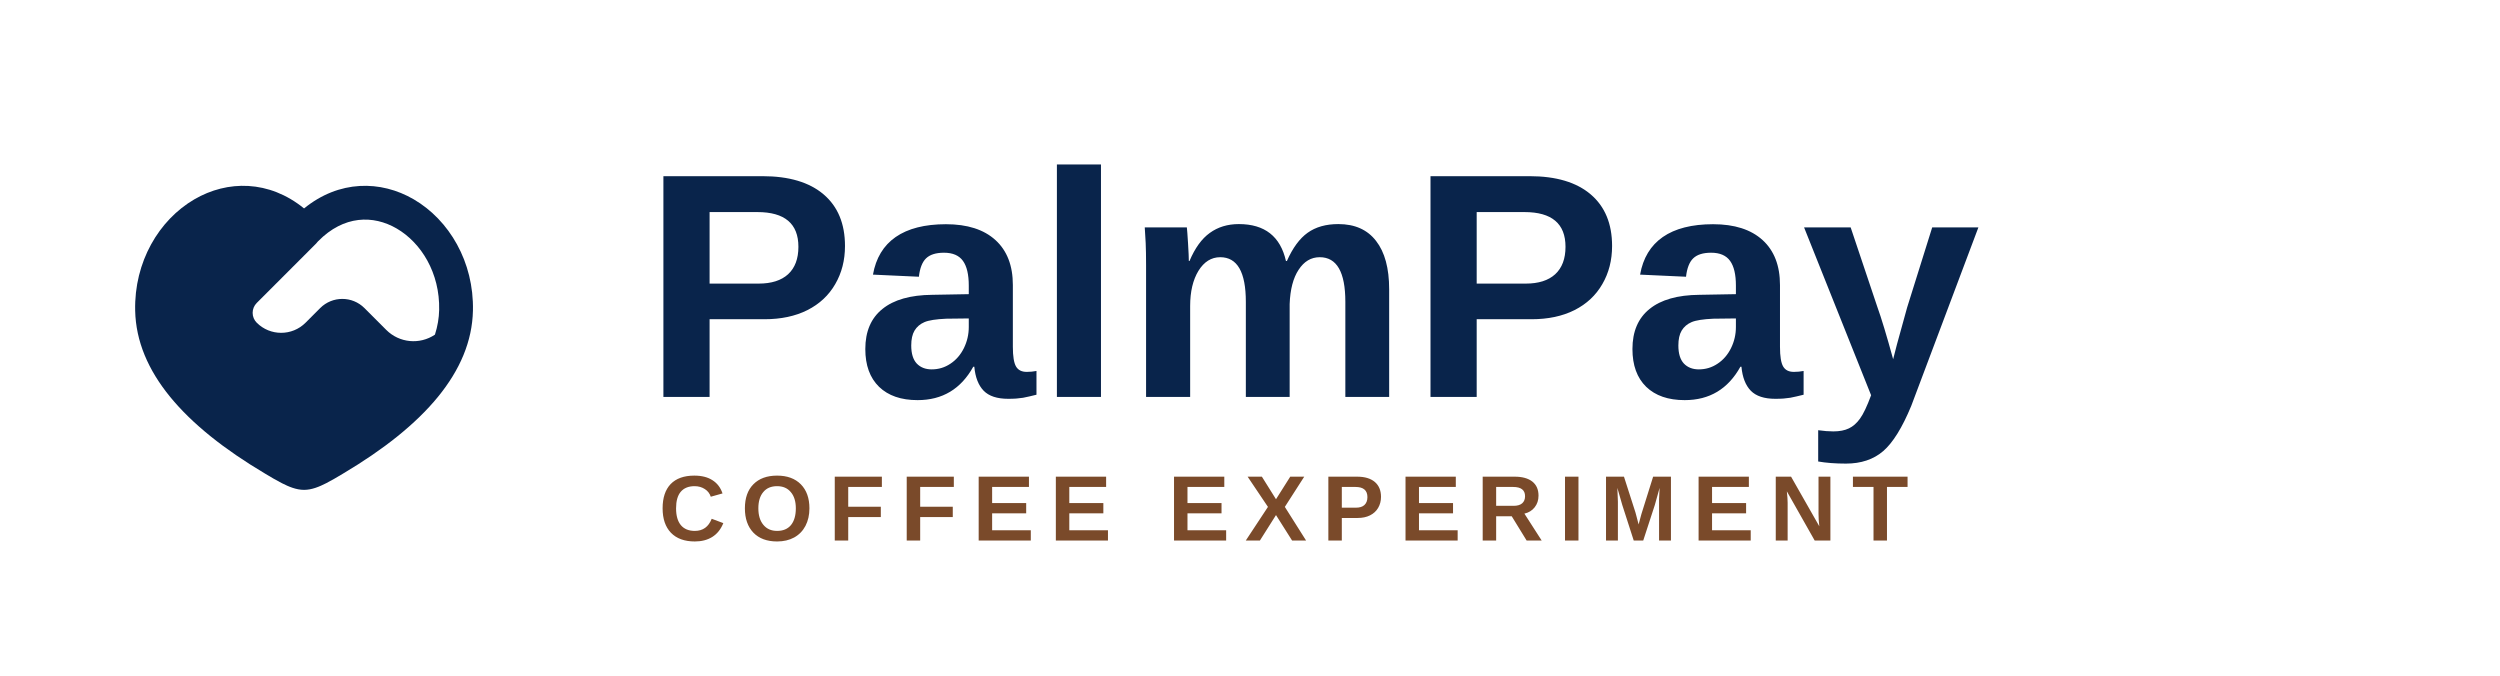
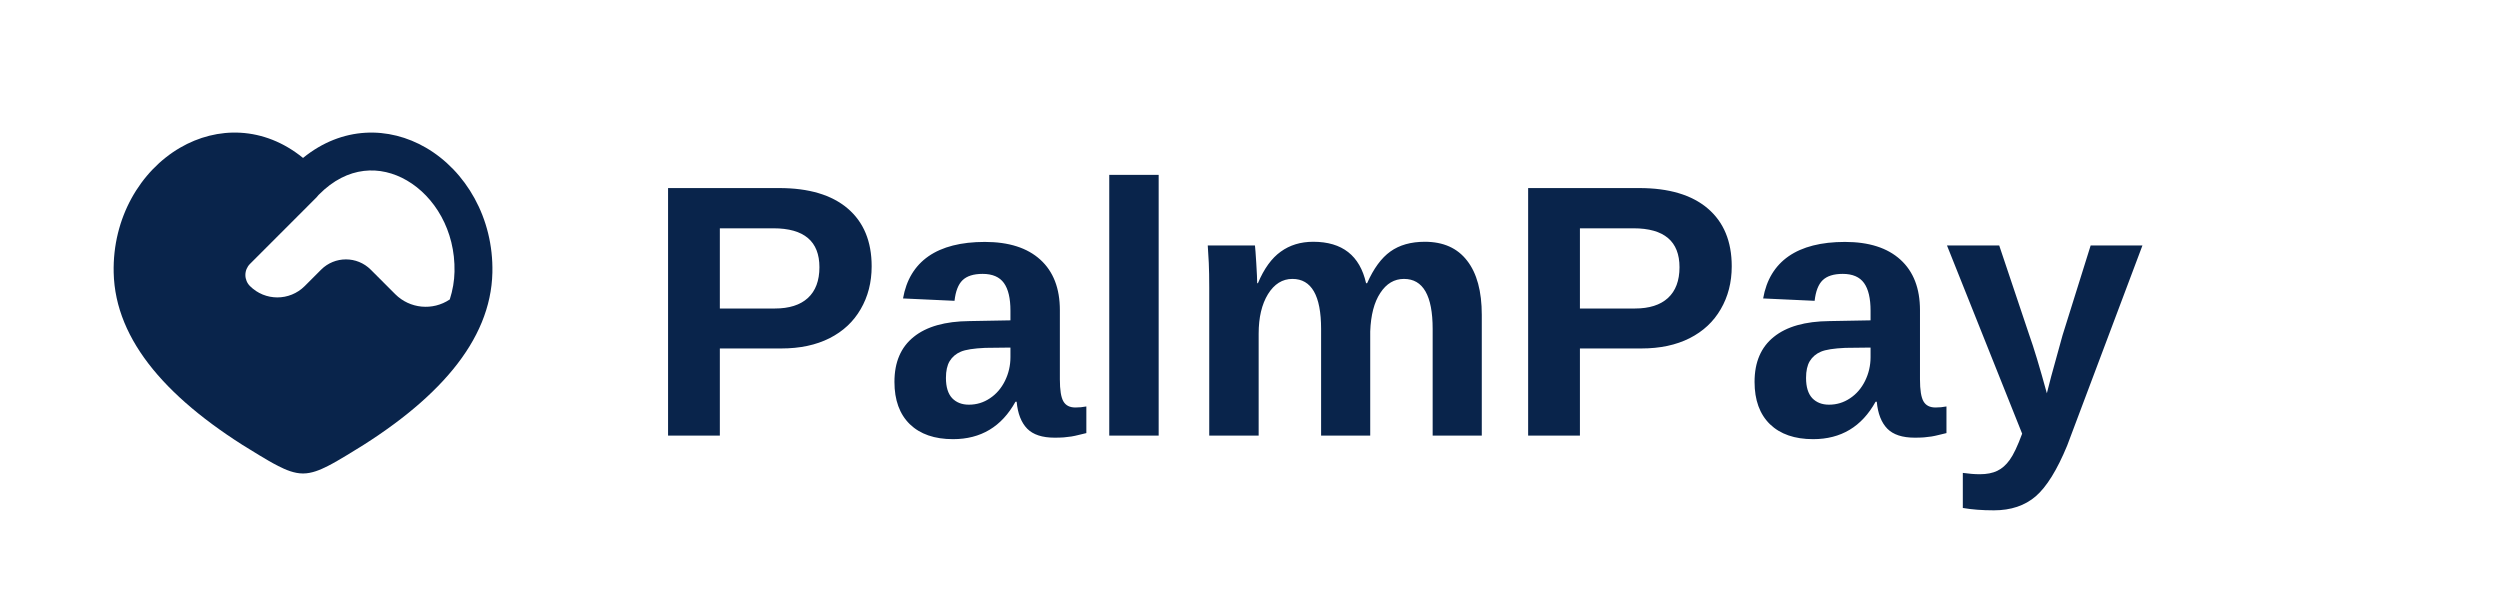
- <svg xmlns="http://www.w3.org/2000/svg" width="296" height="80" viewBox="0 0 296 80" fill="none" role="img" aria-labelledby="title desc">
-   <g transform="translate(12 16) scale(2)" fill="none" fill-rule="evenodd">
+ <svg xmlns="http://www.w3.org/2000/svg" width="264" height="64" viewBox="0 0 264 64" fill="none" role="img" aria-labelledby="title desc">
+   <g transform="translate(8 8) scale(2)" fill="none" fill-rule="evenodd">
    <path d="M24 0v24H0V0zM12.594 23.258l-.012.002-.071.035-.02.004-.014-.004-.071-.036c-.01-.003-.019 0-.024.006l-.004.01-.017.428.005.02.01.013.104.074.015.004.012-.004.104-.074.012-.016.004-.017-.017-.427c-.002-.01-.009-.017-.016-.018m.264-.113-.014.002-.184.093-.01.01-.003.011.018.43.005.012.008.008.201.092c.012.004.023 0 .029-.008l.004-.014-.034-.614c-.003-.012-.01-.02-.02-.022m-.715.002a.023.023 0 0 0-.027.006l-.006.014-.034.614c0 .012.007.02.017.024l.015-.002.201-.093.01-.008.003-.011.018-.43-.003-.012-.01-.01z" />
    <path fill="#09244B" d="M21.998 10.393c.065-2.892-1.409-5.37-3.504-6.592-1.96-1.141-4.422-1.148-6.494.538-2.072-1.686-4.534-1.68-6.494-.538-2.095 1.221-3.569 3.7-3.504 6.592.081 3.61 2.89 6.794 7.679 9.638.331.198.662.398 1.006.573.406.206.85.396 1.313.396.463 0 .907-.19 1.313-.396.344-.175.675-.375 1.006-.573 4.788-2.844 7.598-6.029 7.679-9.638m-9.155-4.121c1.508-1.526 3.25-1.554 4.644-.742 1.444.841 2.56 2.628 2.511 4.818-.01.482-.092.97-.25 1.463a2.275 2.275 0 0 1-2.879-.278l-1.293-1.294a1.854 1.854 0 0 0-2.622 0l-.865.866a2.044 2.044 0 0 1-2.89 0 .826.826 0 0 1-.001-1.169l3.517-3.519c.039-.038.074-.08.104-.122a1.09 1.09 0 0 0 .024-.023" />
  </g>
-   <text x="76" y="47" fill="#09244B" font-family="Arial, Helvetica, sans-serif" font-size="38" font-weight="800" letter-spacing="0">PalmPay</text>
-   <text x="78" y="64" fill="#7A4A2A" font-family="Arial, Helvetica, sans-serif" font-size="11" font-weight="700" letter-spacing="1.8">COFFEE EXPERIMENT</text>
+   <text x="68" y="46" fill="#09244B" font-family="Arial, Helvetica, sans-serif" font-size="38" font-weight="800" letter-spacing="0">PalmPay</text>
</svg>
